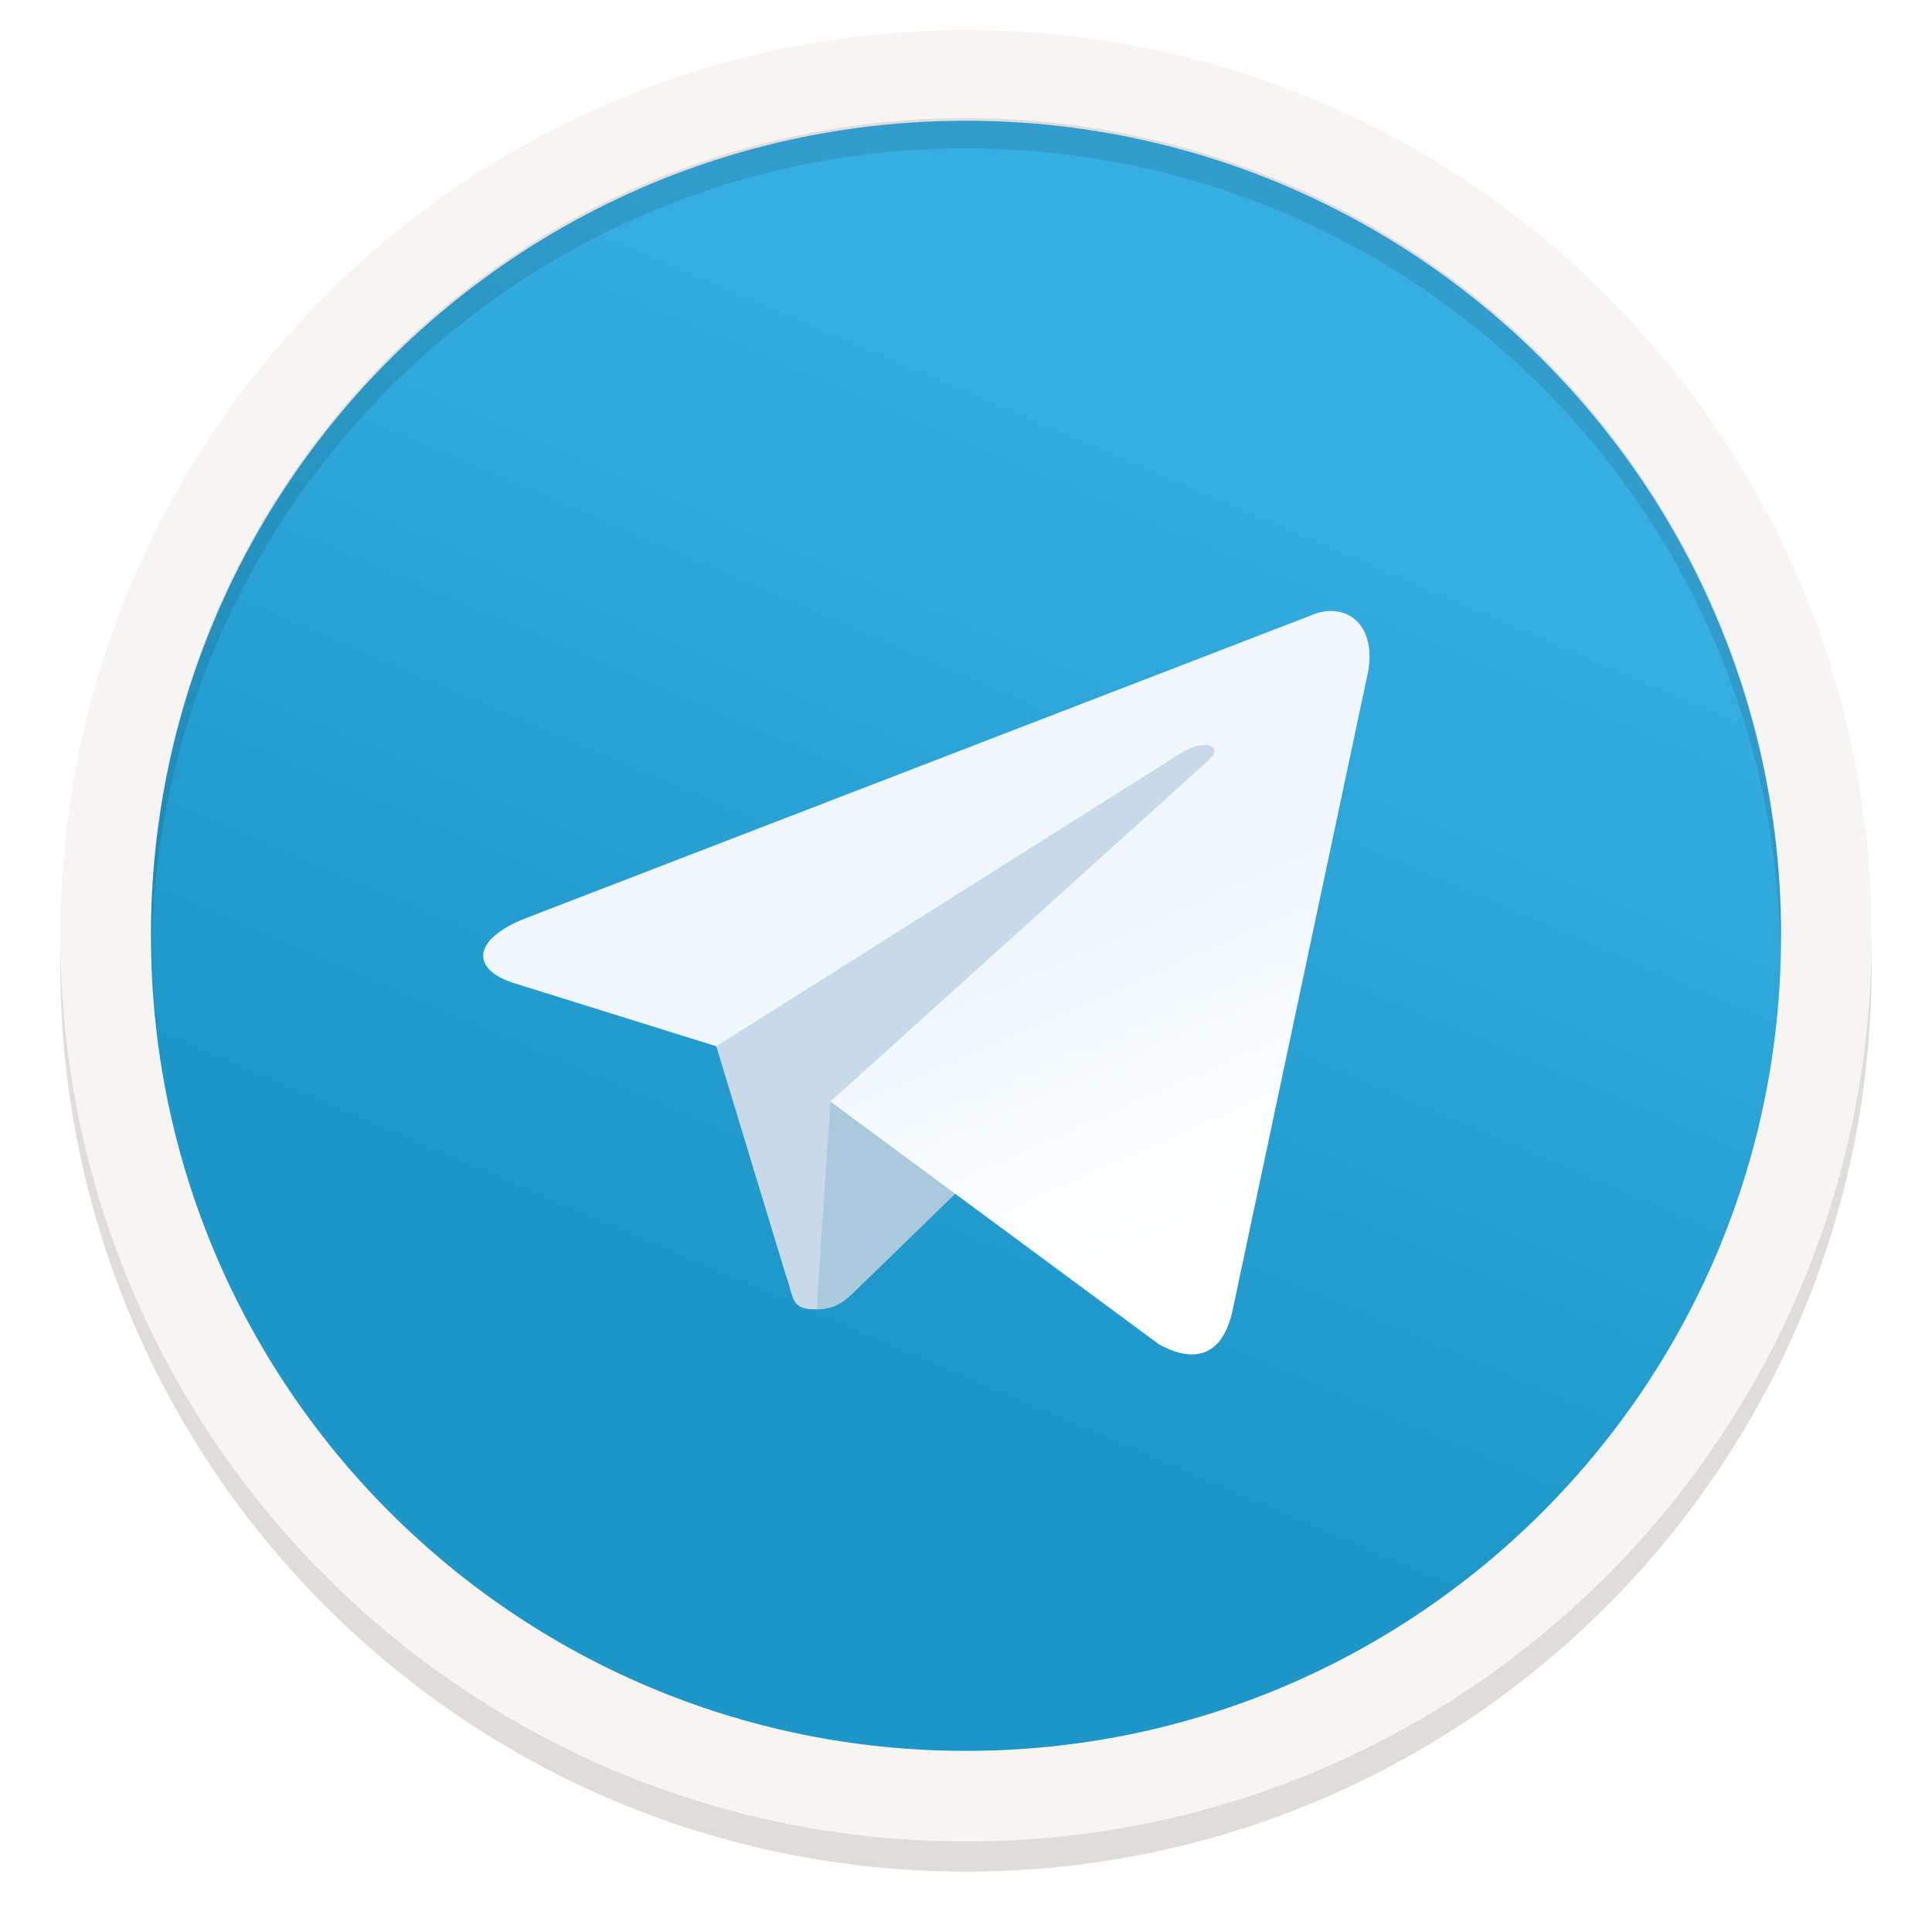
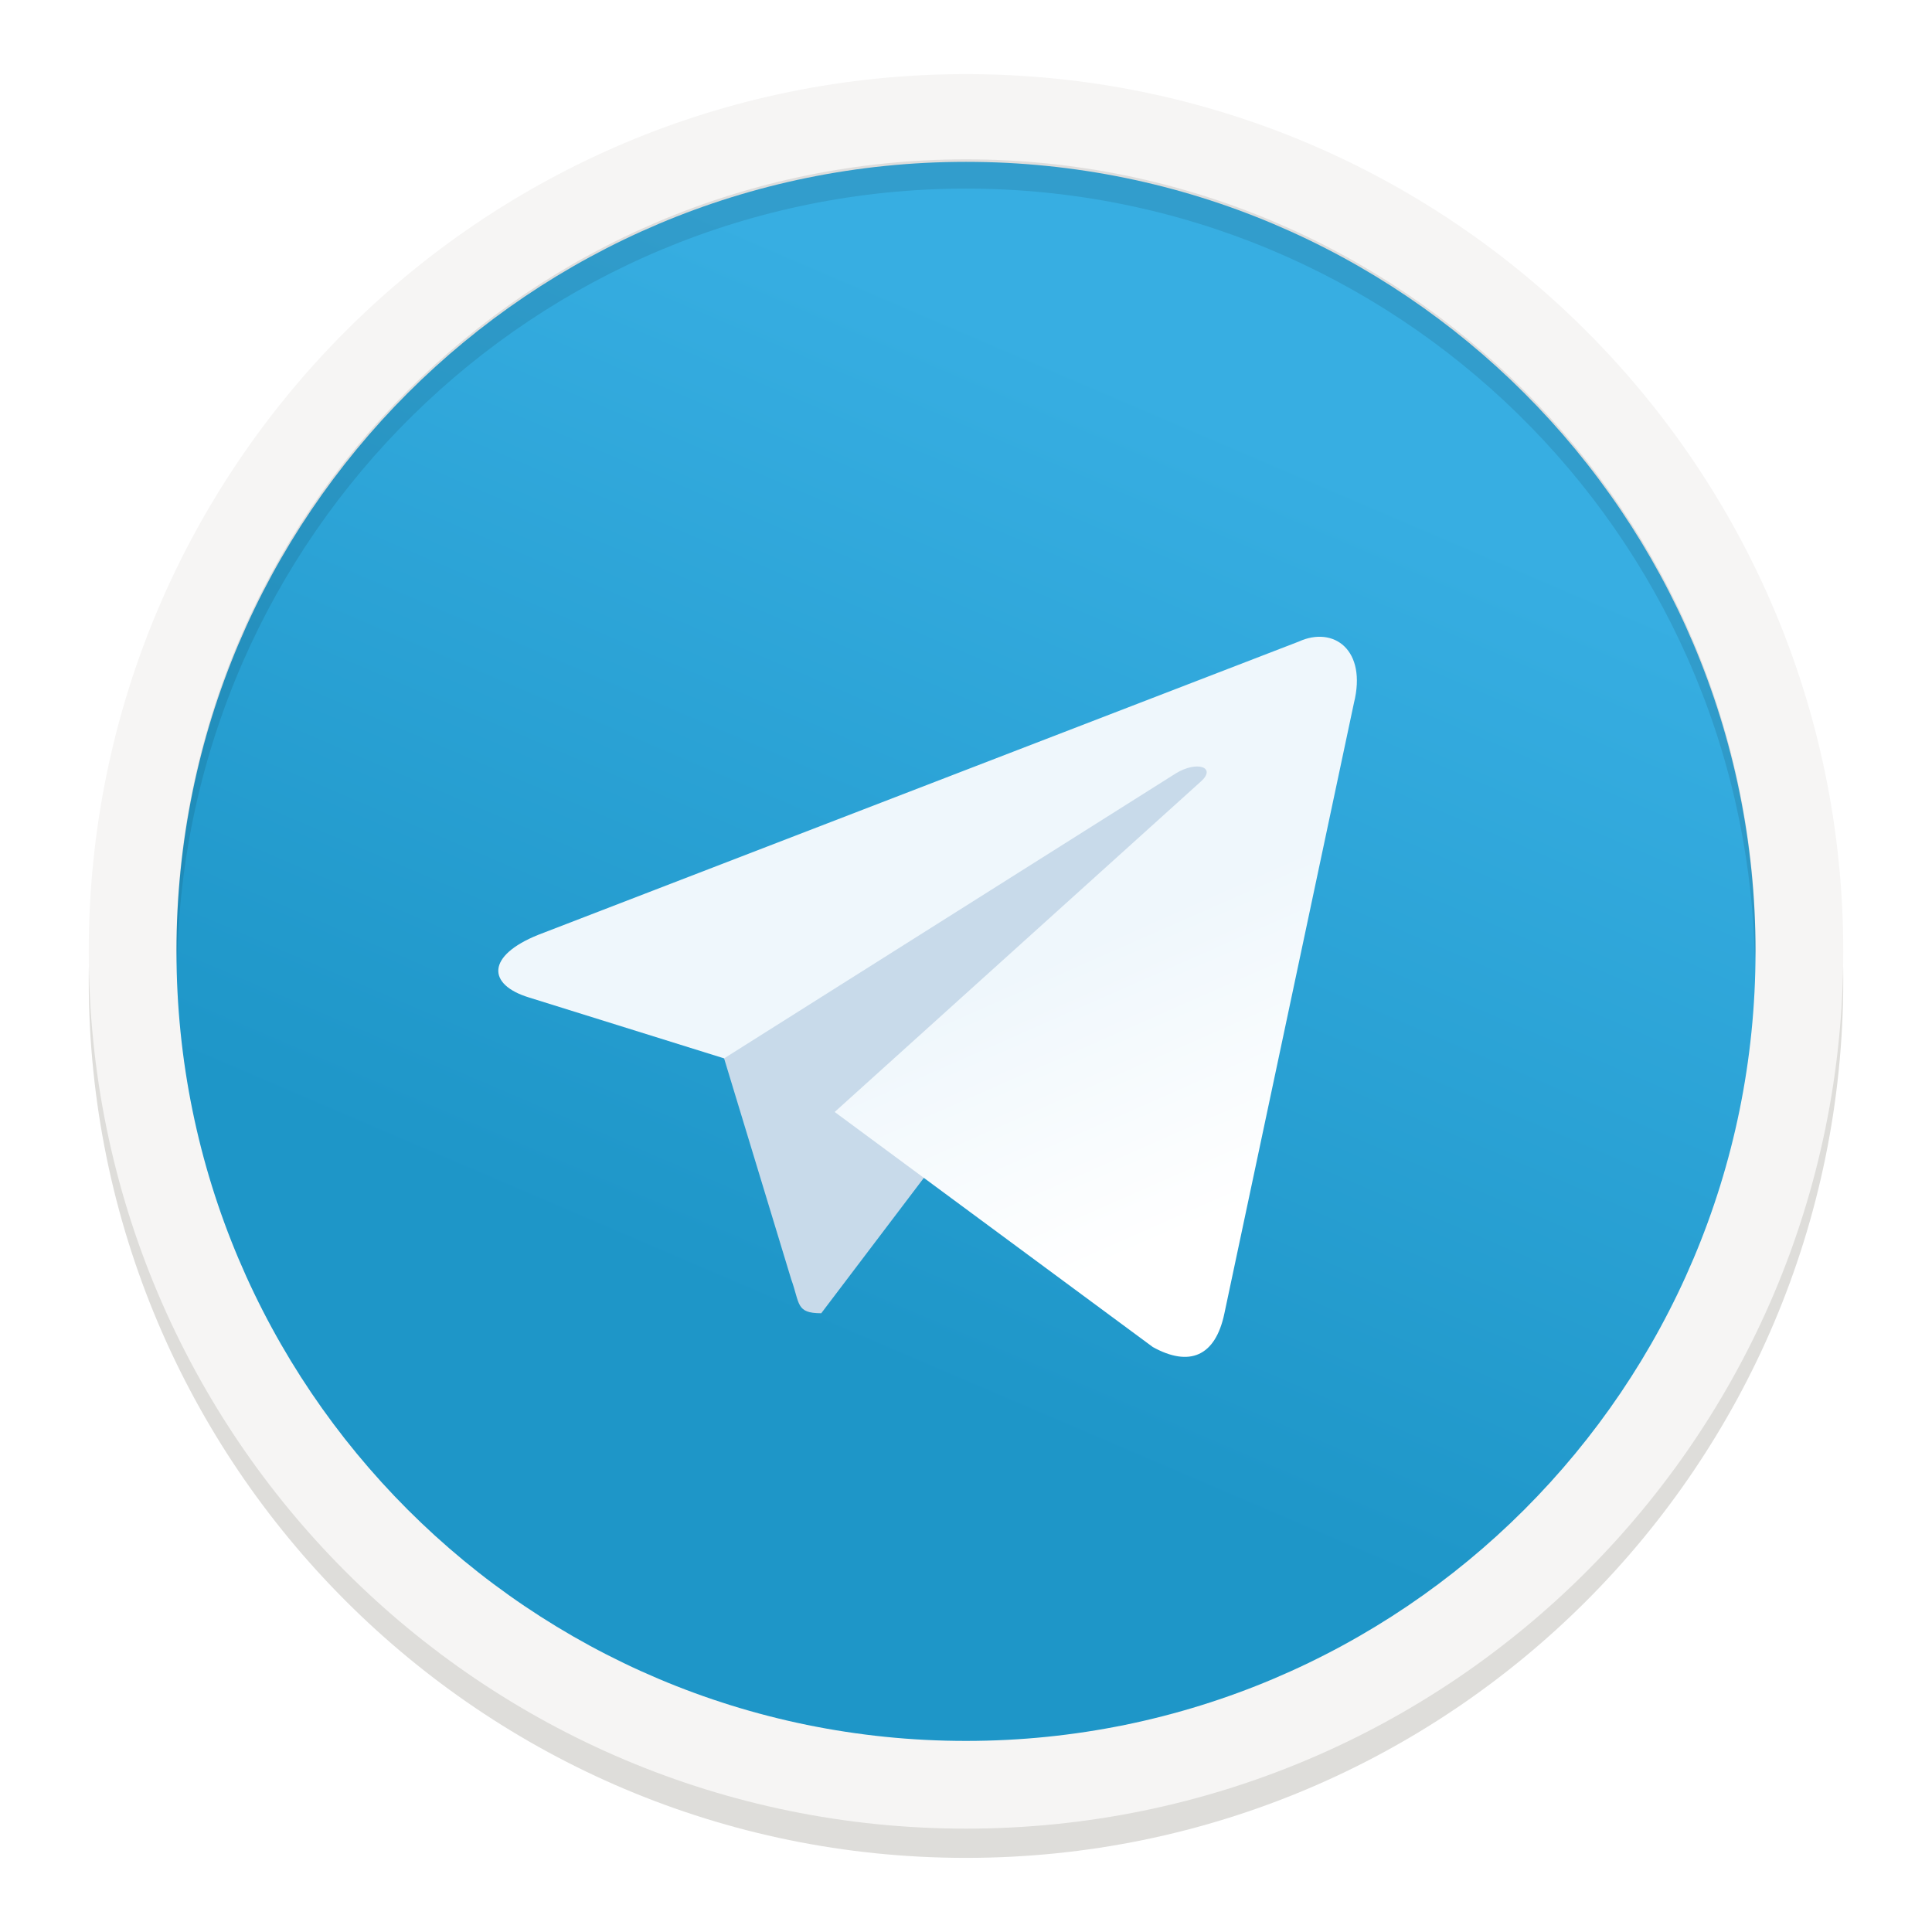
- <svg xmlns="http://www.w3.org/2000/svg" enable-background="new" height="128" viewBox="0 0 128 128" width="128">
+ <svg xmlns="http://www.w3.org/2000/svg" enable-background="new" height="128" viewBox="0 0 128 128" width="128" version="1.1" id="svg9" xml:space="preserve">
+   <defs id="defs9" />
  <linearGradient id="b" gradientUnits="userSpaceOnUse" x1="82.004" x2="55.004" y1="26.004" y2="89">
-     <stop offset="0" stop-color="#37aee2" />
-     <stop offset="1" stop-color="#1e96c8" />
+     <stop offset="0" stop-color="#37aee2" id="stop1" />
+     <stop offset="1" stop-color="#1e96c8" id="stop2" />
  </linearGradient>
-   <linearGradient id="w" gradientTransform="matrix(.4913587 0 0 .4121226 9.999997 8.000004)" gradientUnits="userSpaceOnUse" x1="123.641" x2="146.527" y1="131.028" y2="174.708">
-     <stop offset="0" stop-color="#eff7fc" />
-     <stop offset="1" stop-color="#fff" />
+   <linearGradient id="w" gradientTransform="matrix(0.4913587,0,0,0.4121226,9.999997,8.000004)" gradientUnits="userSpaceOnUse" x1="123.641" x2="146.527" y1="131.028" y2="174.708">
+     <stop offset="0" stop-color="#eff7fc" id="stop3" />
+     <stop offset="1" stop-color="#fff" id="stop4" />
  </linearGradient>
-   <g transform="translate(.000062 -173)">
-     <path d="m124 237a60 60 0 0 1 -60 60 60 60 0 0 1 -60-60 60 60 0 0 1 60-60 60 60 0 0 1 60 60z" fill="#deddda" />
-     <rect fill="#d5d3cf" height="114" rx="56" width="112" x="8" y="179" />
-     <path d="m124 235a60 60 0 0 1 -60 60 60 60 0 0 1 -60-60 60 60 0 0 1 60-60 60 60 0 0 1 60 60z" fill="#f6f5f4" />
+   <g id="g10" transform="matrix(0.9686775,0,0,0.9686775,2.004644,2.973317)">
+     <path d="m 54.1,86.75 c 1.35,0 1.946,-0.617 2.7,-1.35 L 64,78.399 55.019,72.983" fill="#a9c9dd" id="path7" />
+     <g id="g9">
+       <g transform="translate(6.2e-5,-173)" id="g5">
+         <path d="M 124,237 A 60,60 0 0 1 64,297 60,60 0 0 1 4,237 60,60 0 0 1 64,177 60,60 0 0 1 124,237 Z" fill="#deddda" id="path4" />
+         <rect fill="#d5d3cf" height="114" rx="56" width="112" x="8" y="179" id="rect4" />
+         <path d="M 124,235 A 60,60 0 0 1 64,295 60,60 0 0 1 4,235 60,60 0 0 1 64,175 60,60 0 0 1 124,235 Z" fill="#f6f5f4" id="path5" />
+       </g>
+       <circle cx="64" cy="62" fill="url(#b)" r="54" id="circle5" style="fill:url(#b)" />
+       <path d="m 54.1,86.75 c -1.749,0 -1.452,-0.661 -2.056,-2.326 L 46.9,67.493 86.5,44" fill="#c8daea" id="path6" />
+       <path d="M 55.018,72.984 76.78,89.063 c 2.483,1.37 4.276,0.661 4.894,-2.306 l 8.858,-41.743 c 0.907,-3.636 -1.386,-5.285 -3.762,-4.207 l -52.016,20.057 c -3.551,1.424 -3.53,3.405 -0.647,4.288 L 47.456,69.318 78.359,49.821 c 1.459,-0.885 2.798,-0.409 1.699,0.566" fill="url(#w)" id="path8" style="fill:url(#w)" />
+     </g>
+     <path d="m 64,7.829 a 54,54 0 0 0 -54,54 A 54,54 0 0 0 10.041,63 54,54 0 0 1 64,9.829 54,54 0 0 1 117.959,62.657 54,54 0 0 0 118,61.829 a 54,54 0 0 0 -54,-54 z" opacity="0.1" id="path9" />
  </g>
-   <circle cx="64" cy="62" fill="url(#b)" r="54" />
-   <path d="m54.1 86.75c-1.749 0-1.452-.661-2.056-2.326l-5.144-16.931 39.6-23.493" fill="#c8daea" />
-   <path d="m54.1 86.75c1.35 0 1.946-.617 2.7-1.35l7.2-7.001-8.981-5.416" fill="#a9c9dd" />
-   <path d="m55.018 72.984 21.762 16.078c2.483 1.37 4.276.661 4.894-2.306l8.858-41.743c.907-3.636-1.386-5.285-3.762-4.207l-52.016 20.057c-3.551 1.424-3.53 3.405-.647 4.288l13.348 4.166 30.903-19.496c1.459-.885 2.798-.409 1.699.566" fill="url(#w)" />
-   <path d="m64 7.829a54 54 0 0 0 -54 54 54 54 0 0 0 .042 1.171 54 54 0 0 1 53.959-53.171 54 54 0 0 1 53.959 52.828 54 54 0 0 0 .042-.828 54 54 0 0 0 -54-54z" opacity=".1" />
</svg>
